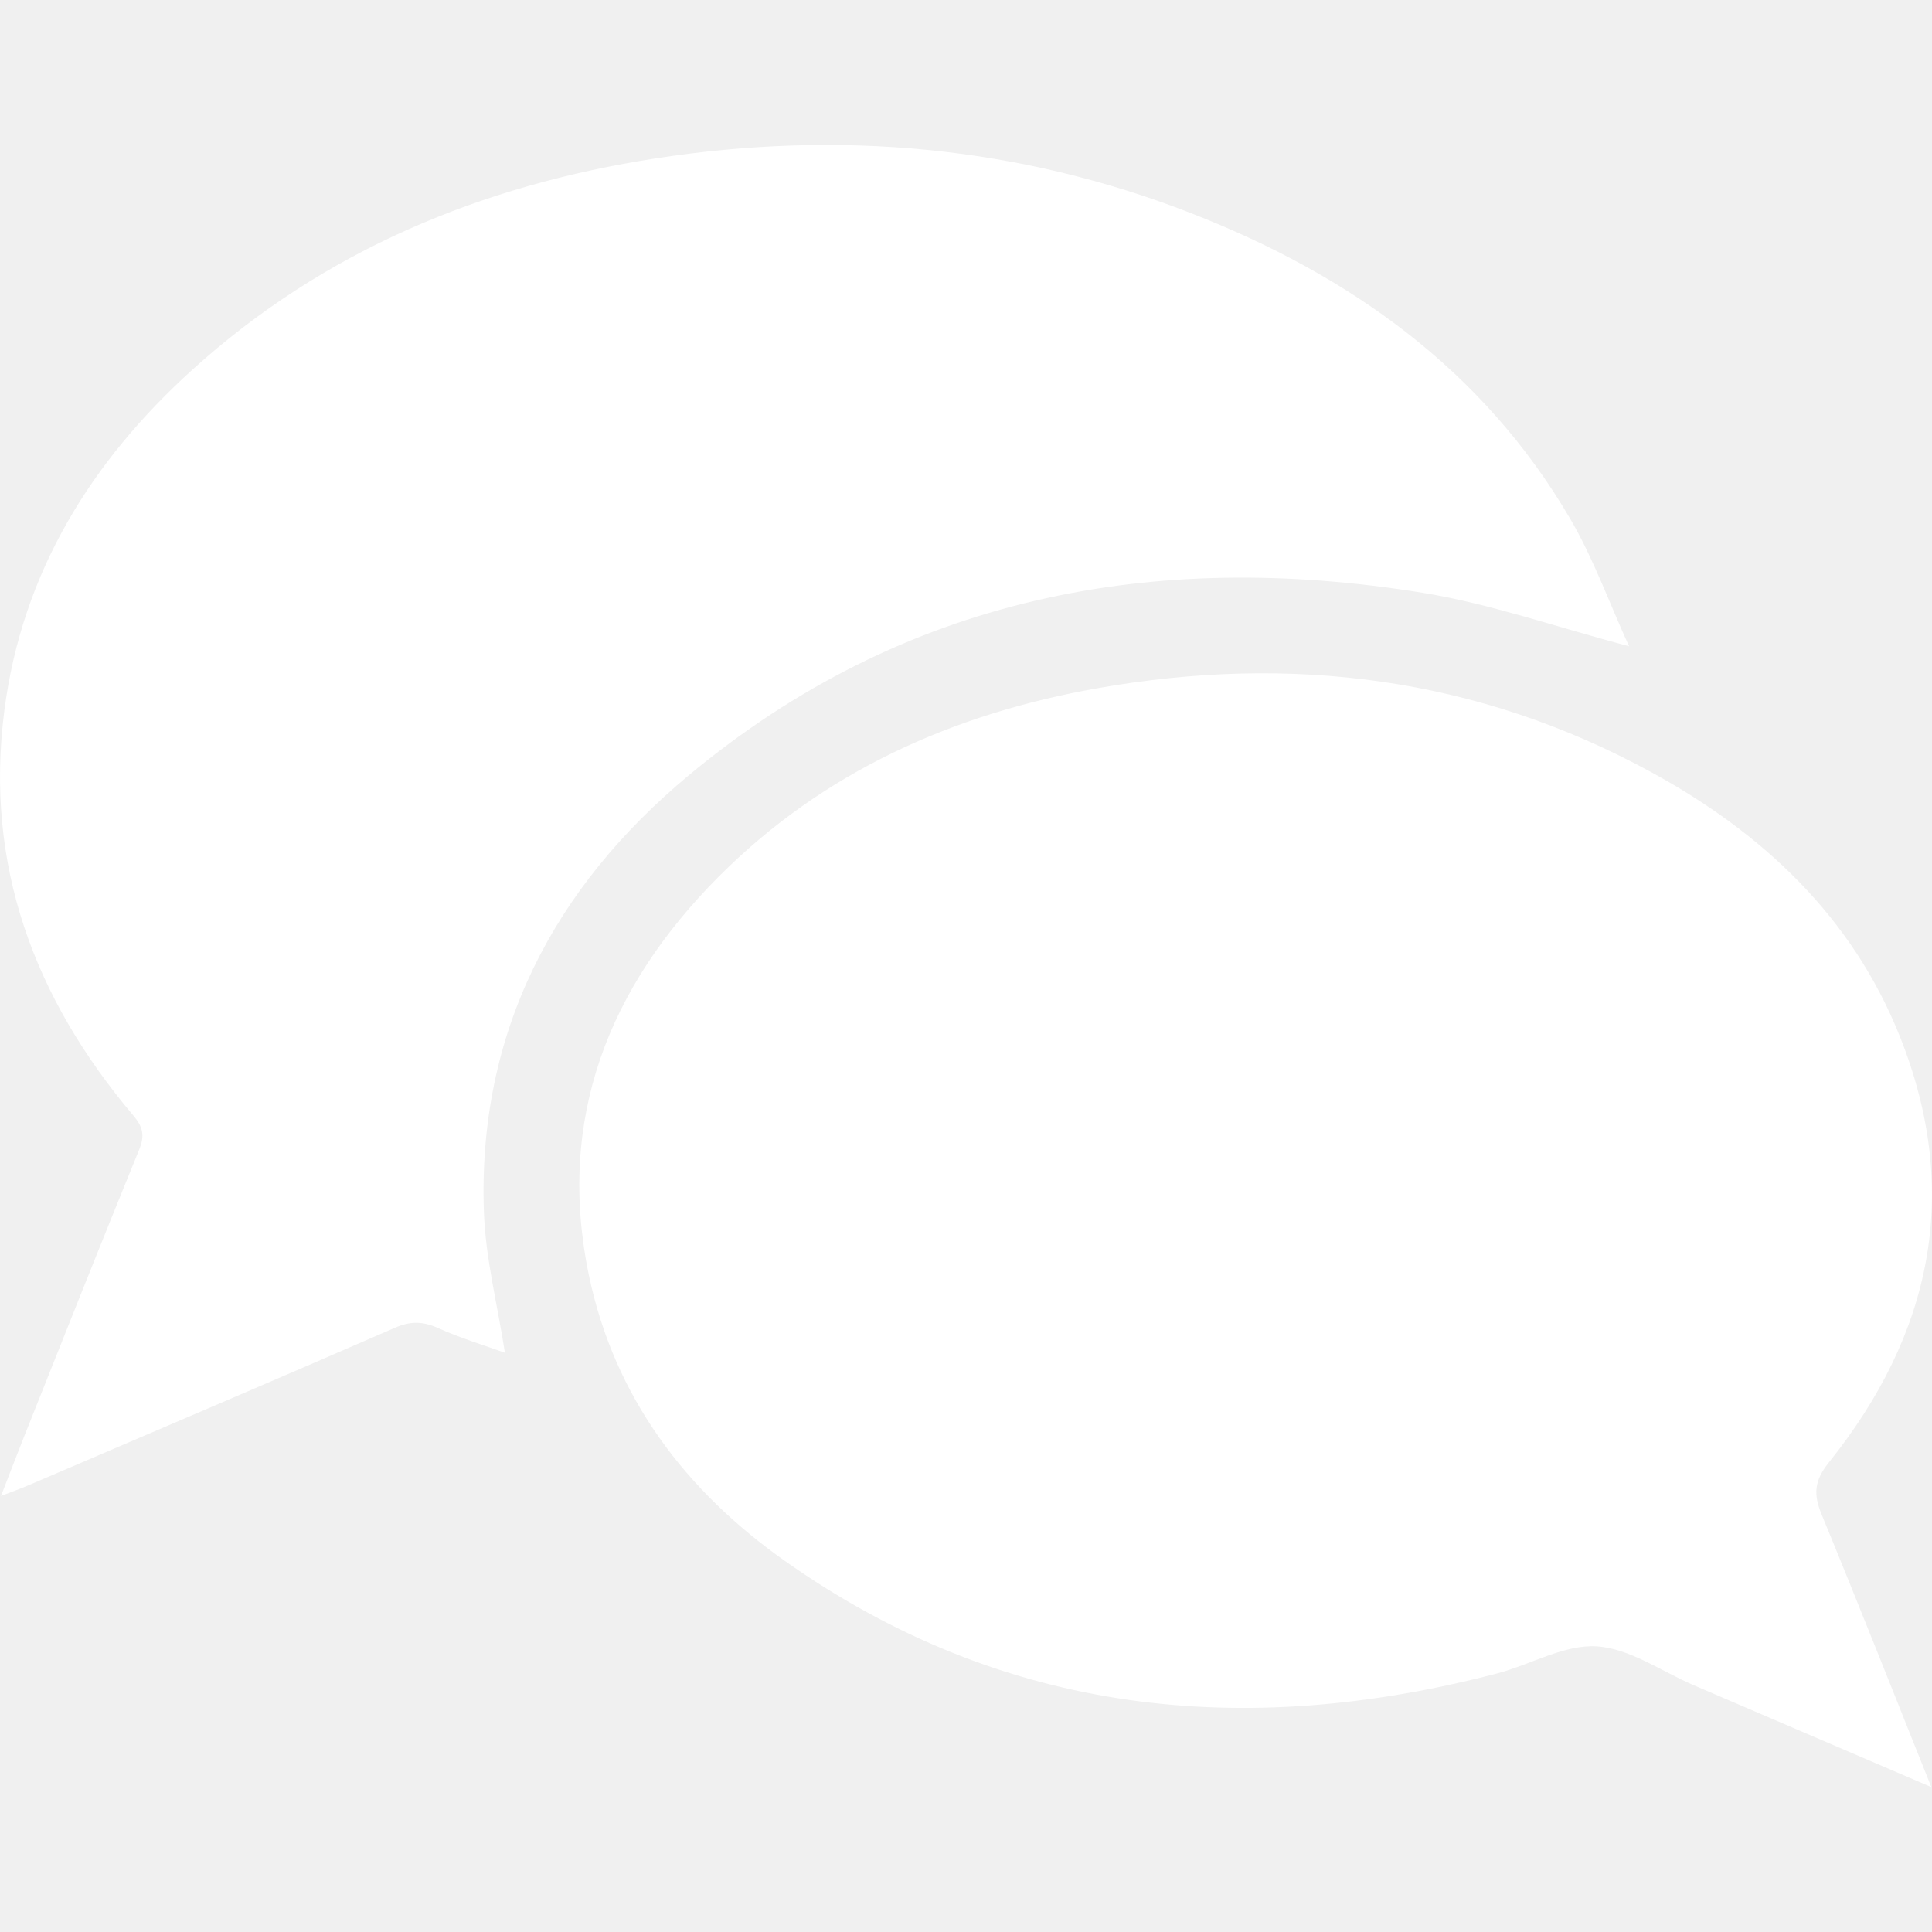
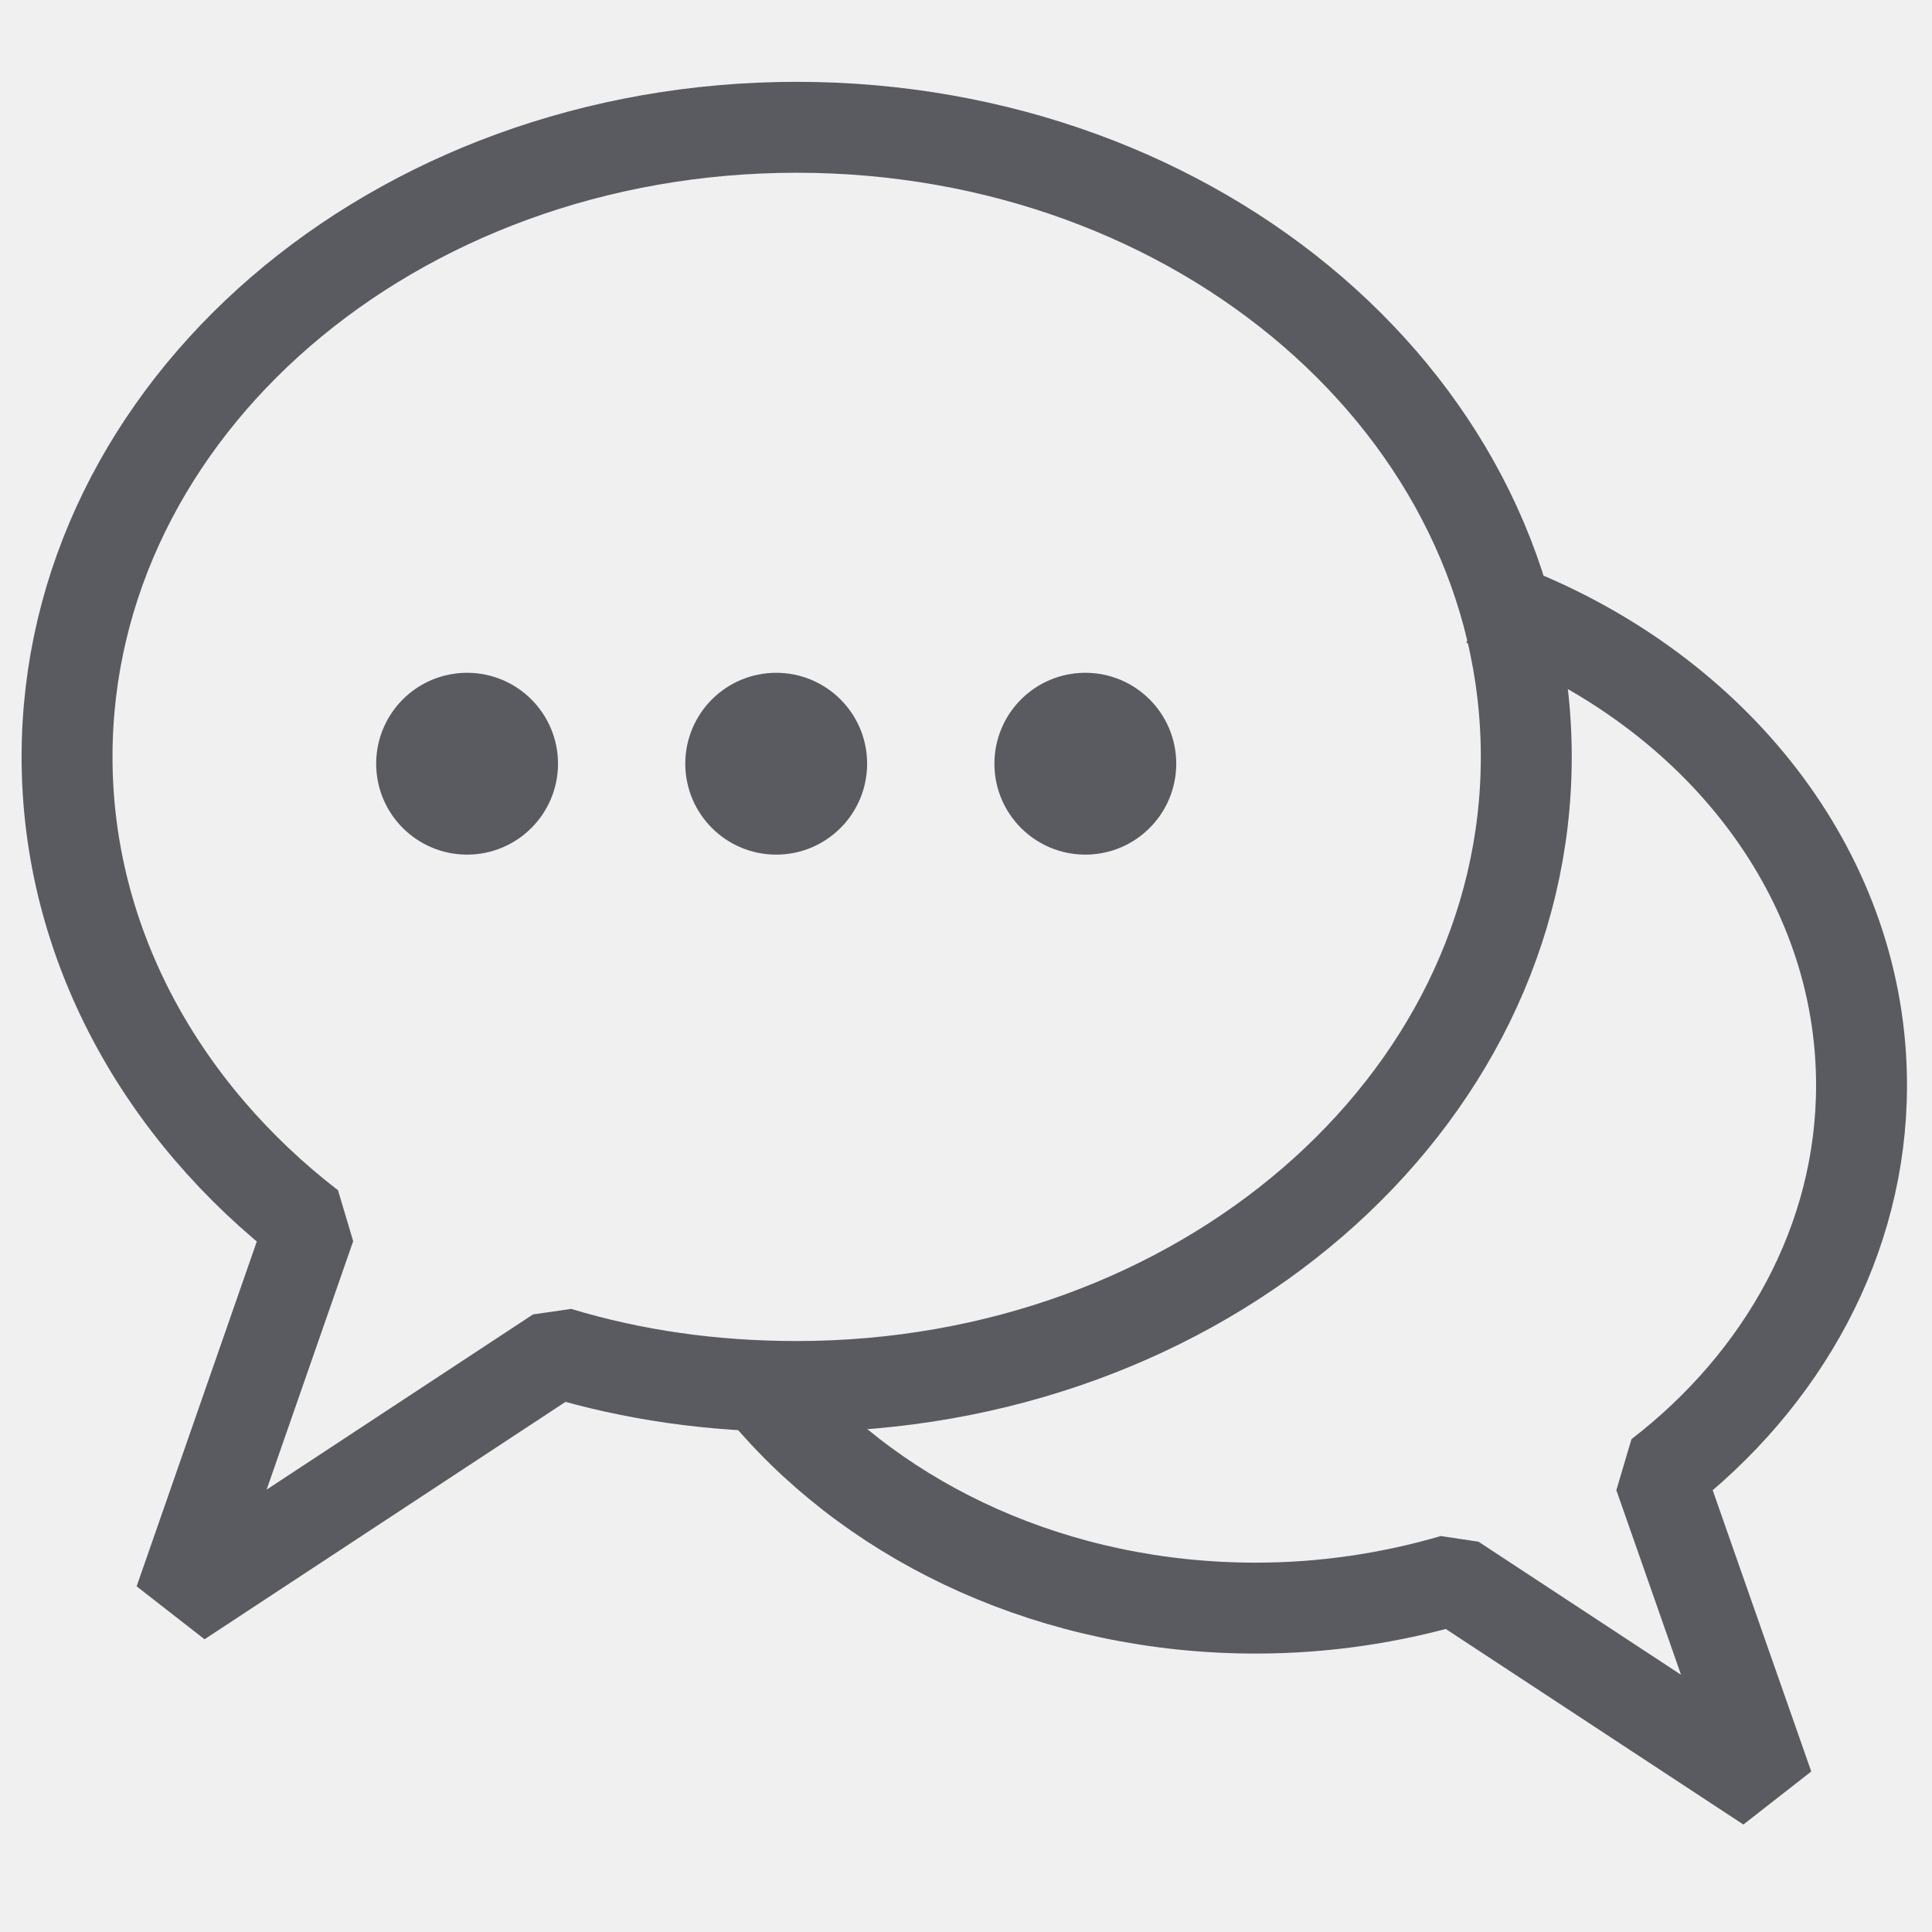
- <svg xmlns="http://www.w3.org/2000/svg" version="1.1" id="Layer_1" x="0px" y="0px" width="32px" height="32px" viewBox="0 0 32 32" style="enable-background:new 0 0 32 32;" xml:space="preserve">
-   <g id="xdEhD1.tif_9_">
-     <g id="xIXYAg_6_">
-       <g>
-         <path style="fill:#FFFFFF;" d="M31.989,29.6c-1.376-0.59-2.654-1.138-3.932-1.686c-0.536-0.23-1.062-0.611-1.61-0.645     c-0.538-0.033-1.094,0.302-1.65,0.448c-4.203,1.098-8.183,0.686-11.798-1.864c-1.645-1.161-2.821-2.709-3.243-4.721     c-0.545-2.6,0.325-4.781,2.147-6.611c1.731-1.739,3.882-2.698,6.27-3.121c3.21-0.568,6.298-0.185,9.183,1.393     c1.84,1.006,3.321,2.39,4.113,4.377c1.026,2.574,0.526,4.929-1.177,7.052c-0.248,0.309-0.256,0.534-0.118,0.868     C30.777,26.553,31.358,28.026,31.989,29.6z" />
-         <path style="fill:#FFFFFF;" d="M26.982,10.704c-1.219-0.322-2.303-0.705-3.42-0.886c-4.469-0.724-8.604,0.071-12.15,3.02     c-2.238,1.861-3.504,4.258-3.397,7.24c0.027,0.765,0.223,1.524,0.348,2.328c-0.347-0.125-0.74-0.244-1.112-0.411     c-0.253-0.113-0.457-0.114-0.715-0.001c-2.021,0.881-4.05,1.744-6.077,2.612c-0.123,0.053-0.25,0.097-0.442,0.171     c0.147-0.379,0.267-0.694,0.392-1.008c0.629-1.577,1.254-3.156,1.896-4.727c0.096-0.235,0.063-0.377-0.098-0.567     c-1.64-1.94-2.467-4.149-2.134-6.713c0.296-2.283,1.436-4.119,3.114-5.639c2.184-1.978,4.798-3.055,7.676-3.5     c3.027-0.468,6.001-0.209,8.868,0.909c2.619,1.022,4.829,2.586,6.276,5.06C26.391,9.248,26.651,9.977,26.982,10.704z" />
-       </g>
-     </g>
+ <svg xmlns="http://www.w3.org/2000/svg" version="1.1" id="Layer_1" x="0px" y="0px" viewBox="0 0 170 170" style="enable-background:new 0 0 170 170;" xml:space="preserve">
+   <style type="text/css">
+ 	.st0{fill:none;stroke:#5A5B61;stroke-width:8;stroke-linejoin:bevel;stroke-miterlimit:10;}
+ 	.st1{fill:#5A5B61;stroke:#5A5B61;stroke-width:4;stroke-linejoin:round;stroke-miterlimit:10;}
+ </style>
+   <g>
+     <path class="st0" d="M130.4,52.8c1.1,0.4,2.2,0.8,3.3,1.3c17.8,7.4,30.1,23.2,30.1,41.4c0,13.6-6.9,25.9-17.8,34.3l9.6,27.4   L127.9,139c-5.5,1.6-11.3,2.5-17.4,2.5c-17.6,0-33.1-7.3-42.8-18.6c-0.4-0.4-0.8-0.9-1.1-1.3" />
+     <path class="st0" d="M70.1,11.2C34.6,11.2,5.9,36,5.9,66.6c0,16.4,8.3,31.2,21.4,41.3l-11.5,33L49.1,119c6.6,2,13.6,3,21,3   c35.5,0,64.2-24.8,64.2-55.4S105.6,11.2,70.1,11.2z" />
+     <circle class="st1" cx="41.1" cy="67.2" r="6" />
+     <circle class="st1" cx="68.3" cy="67.2" r="6" />
+     <circle class="st1" cx="95.5" cy="67.2" r="6" />
  </g>
</svg>
